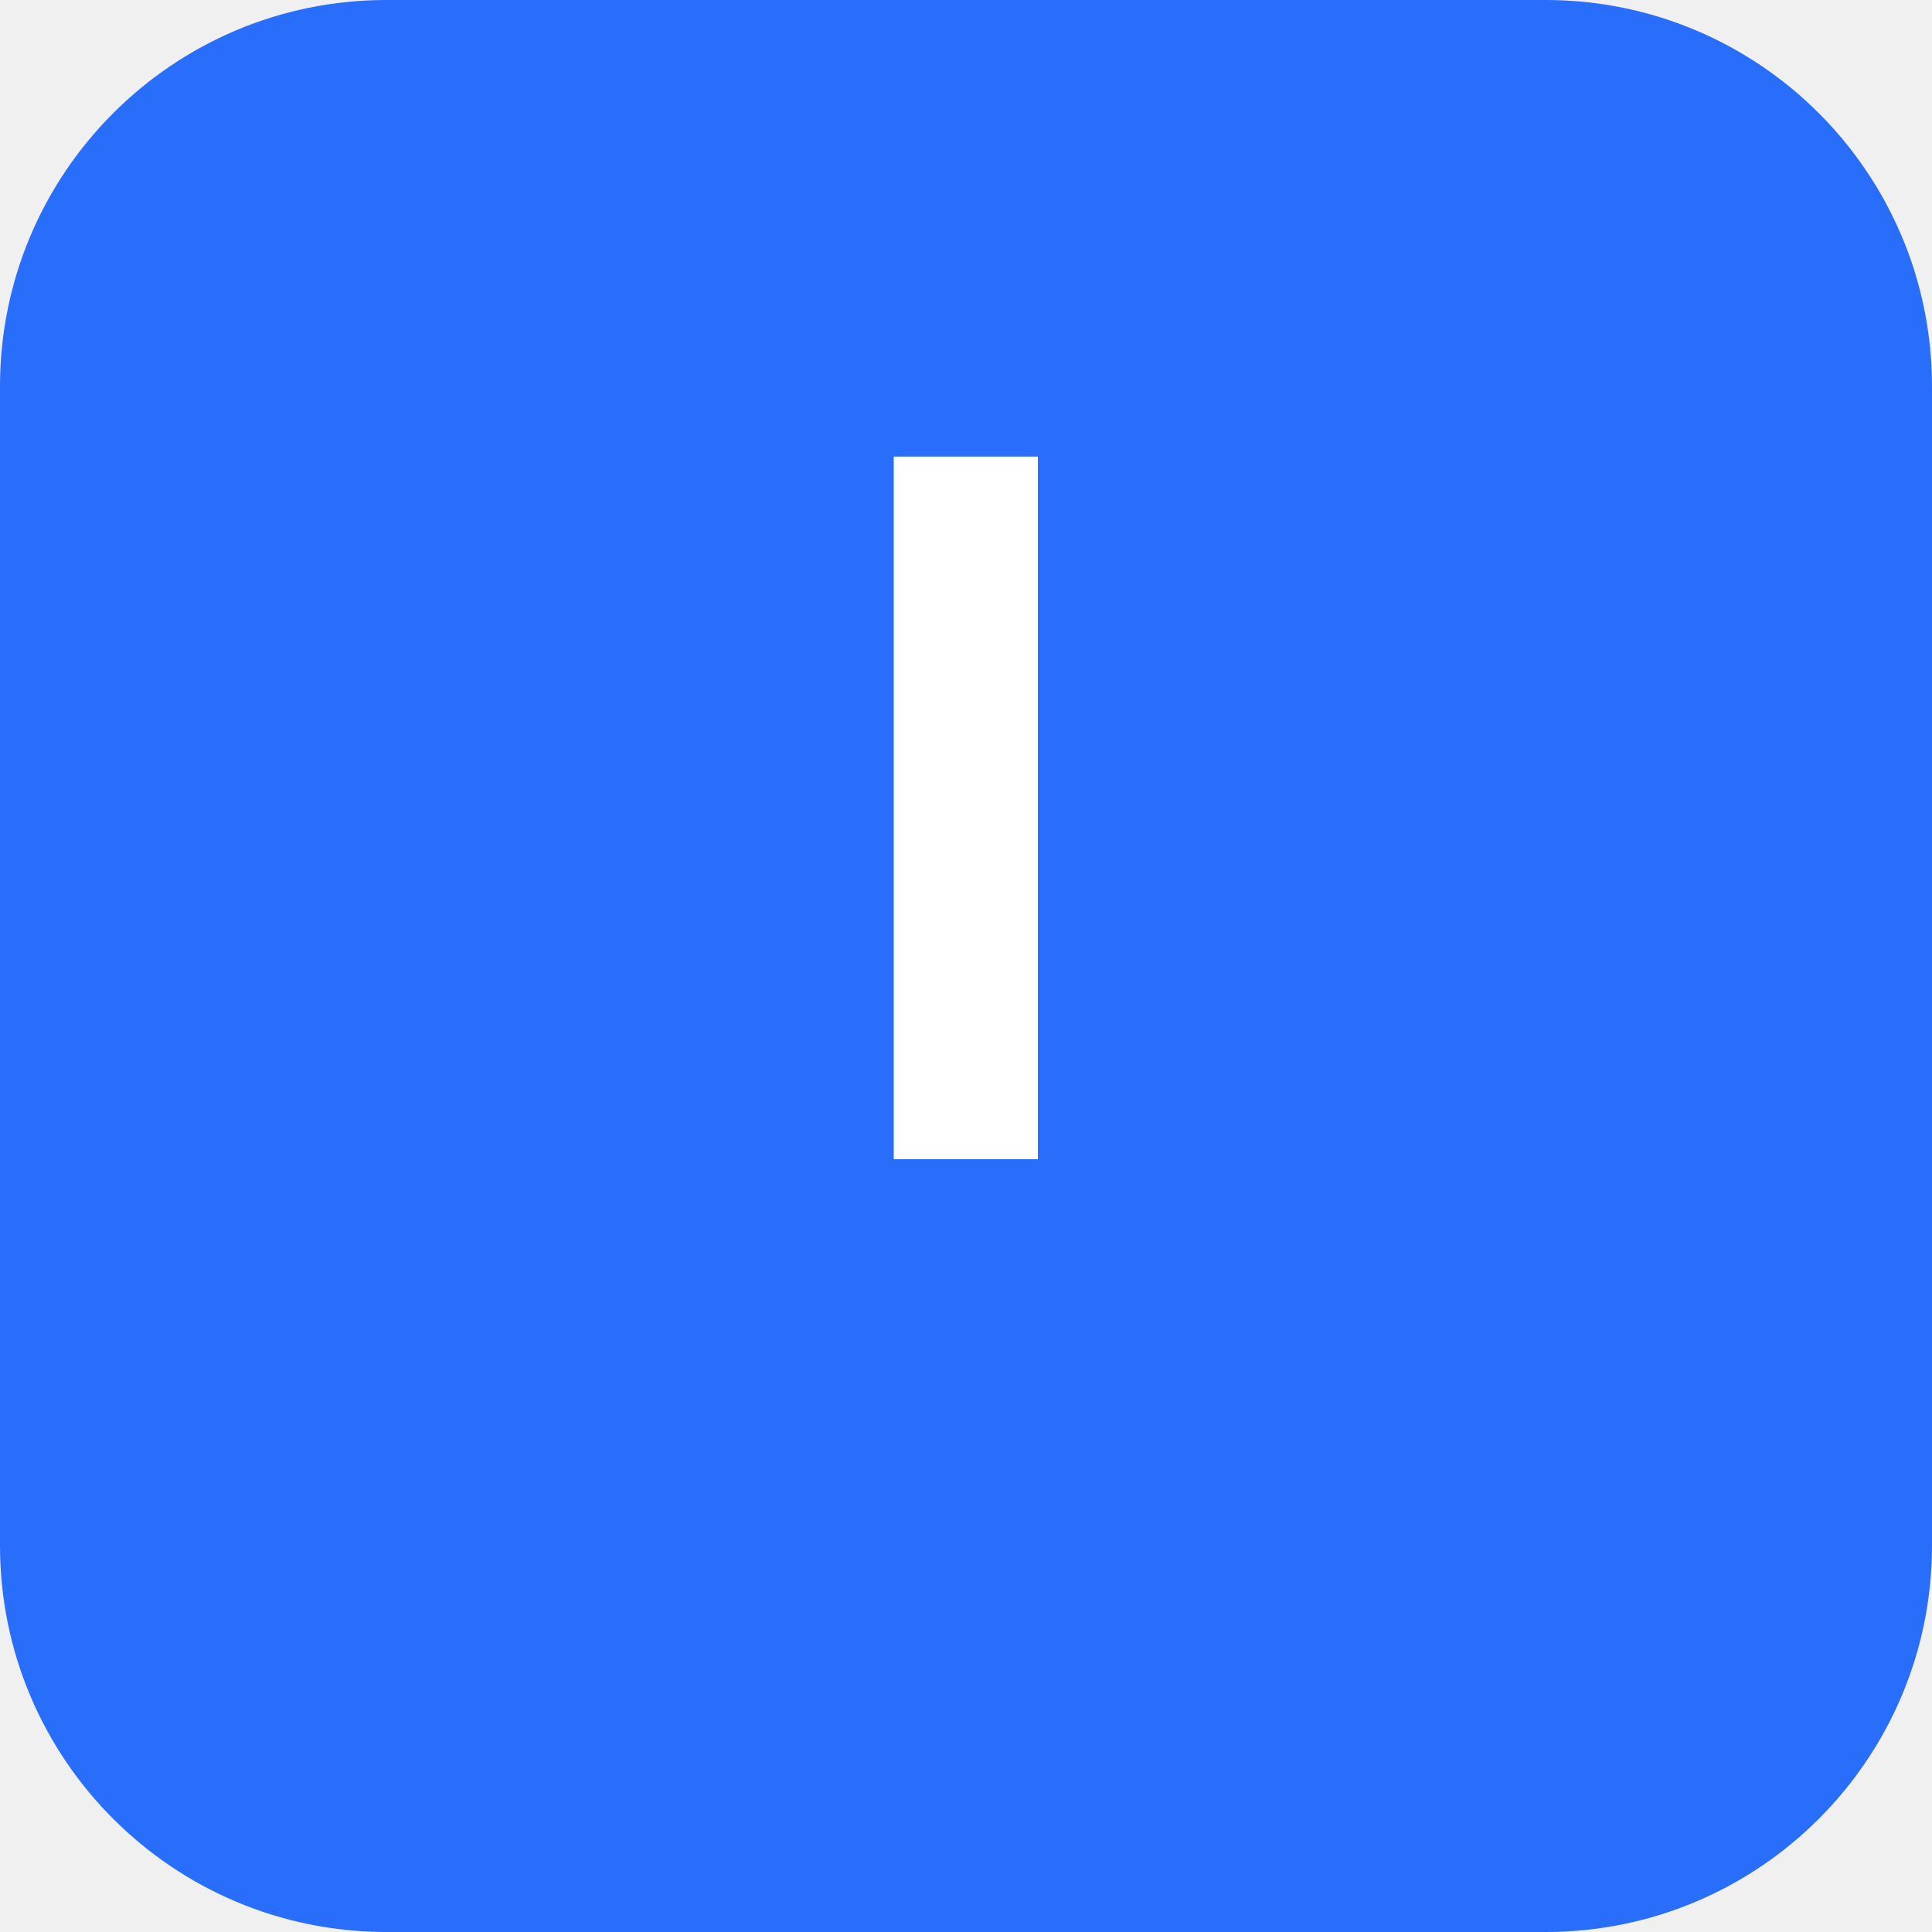
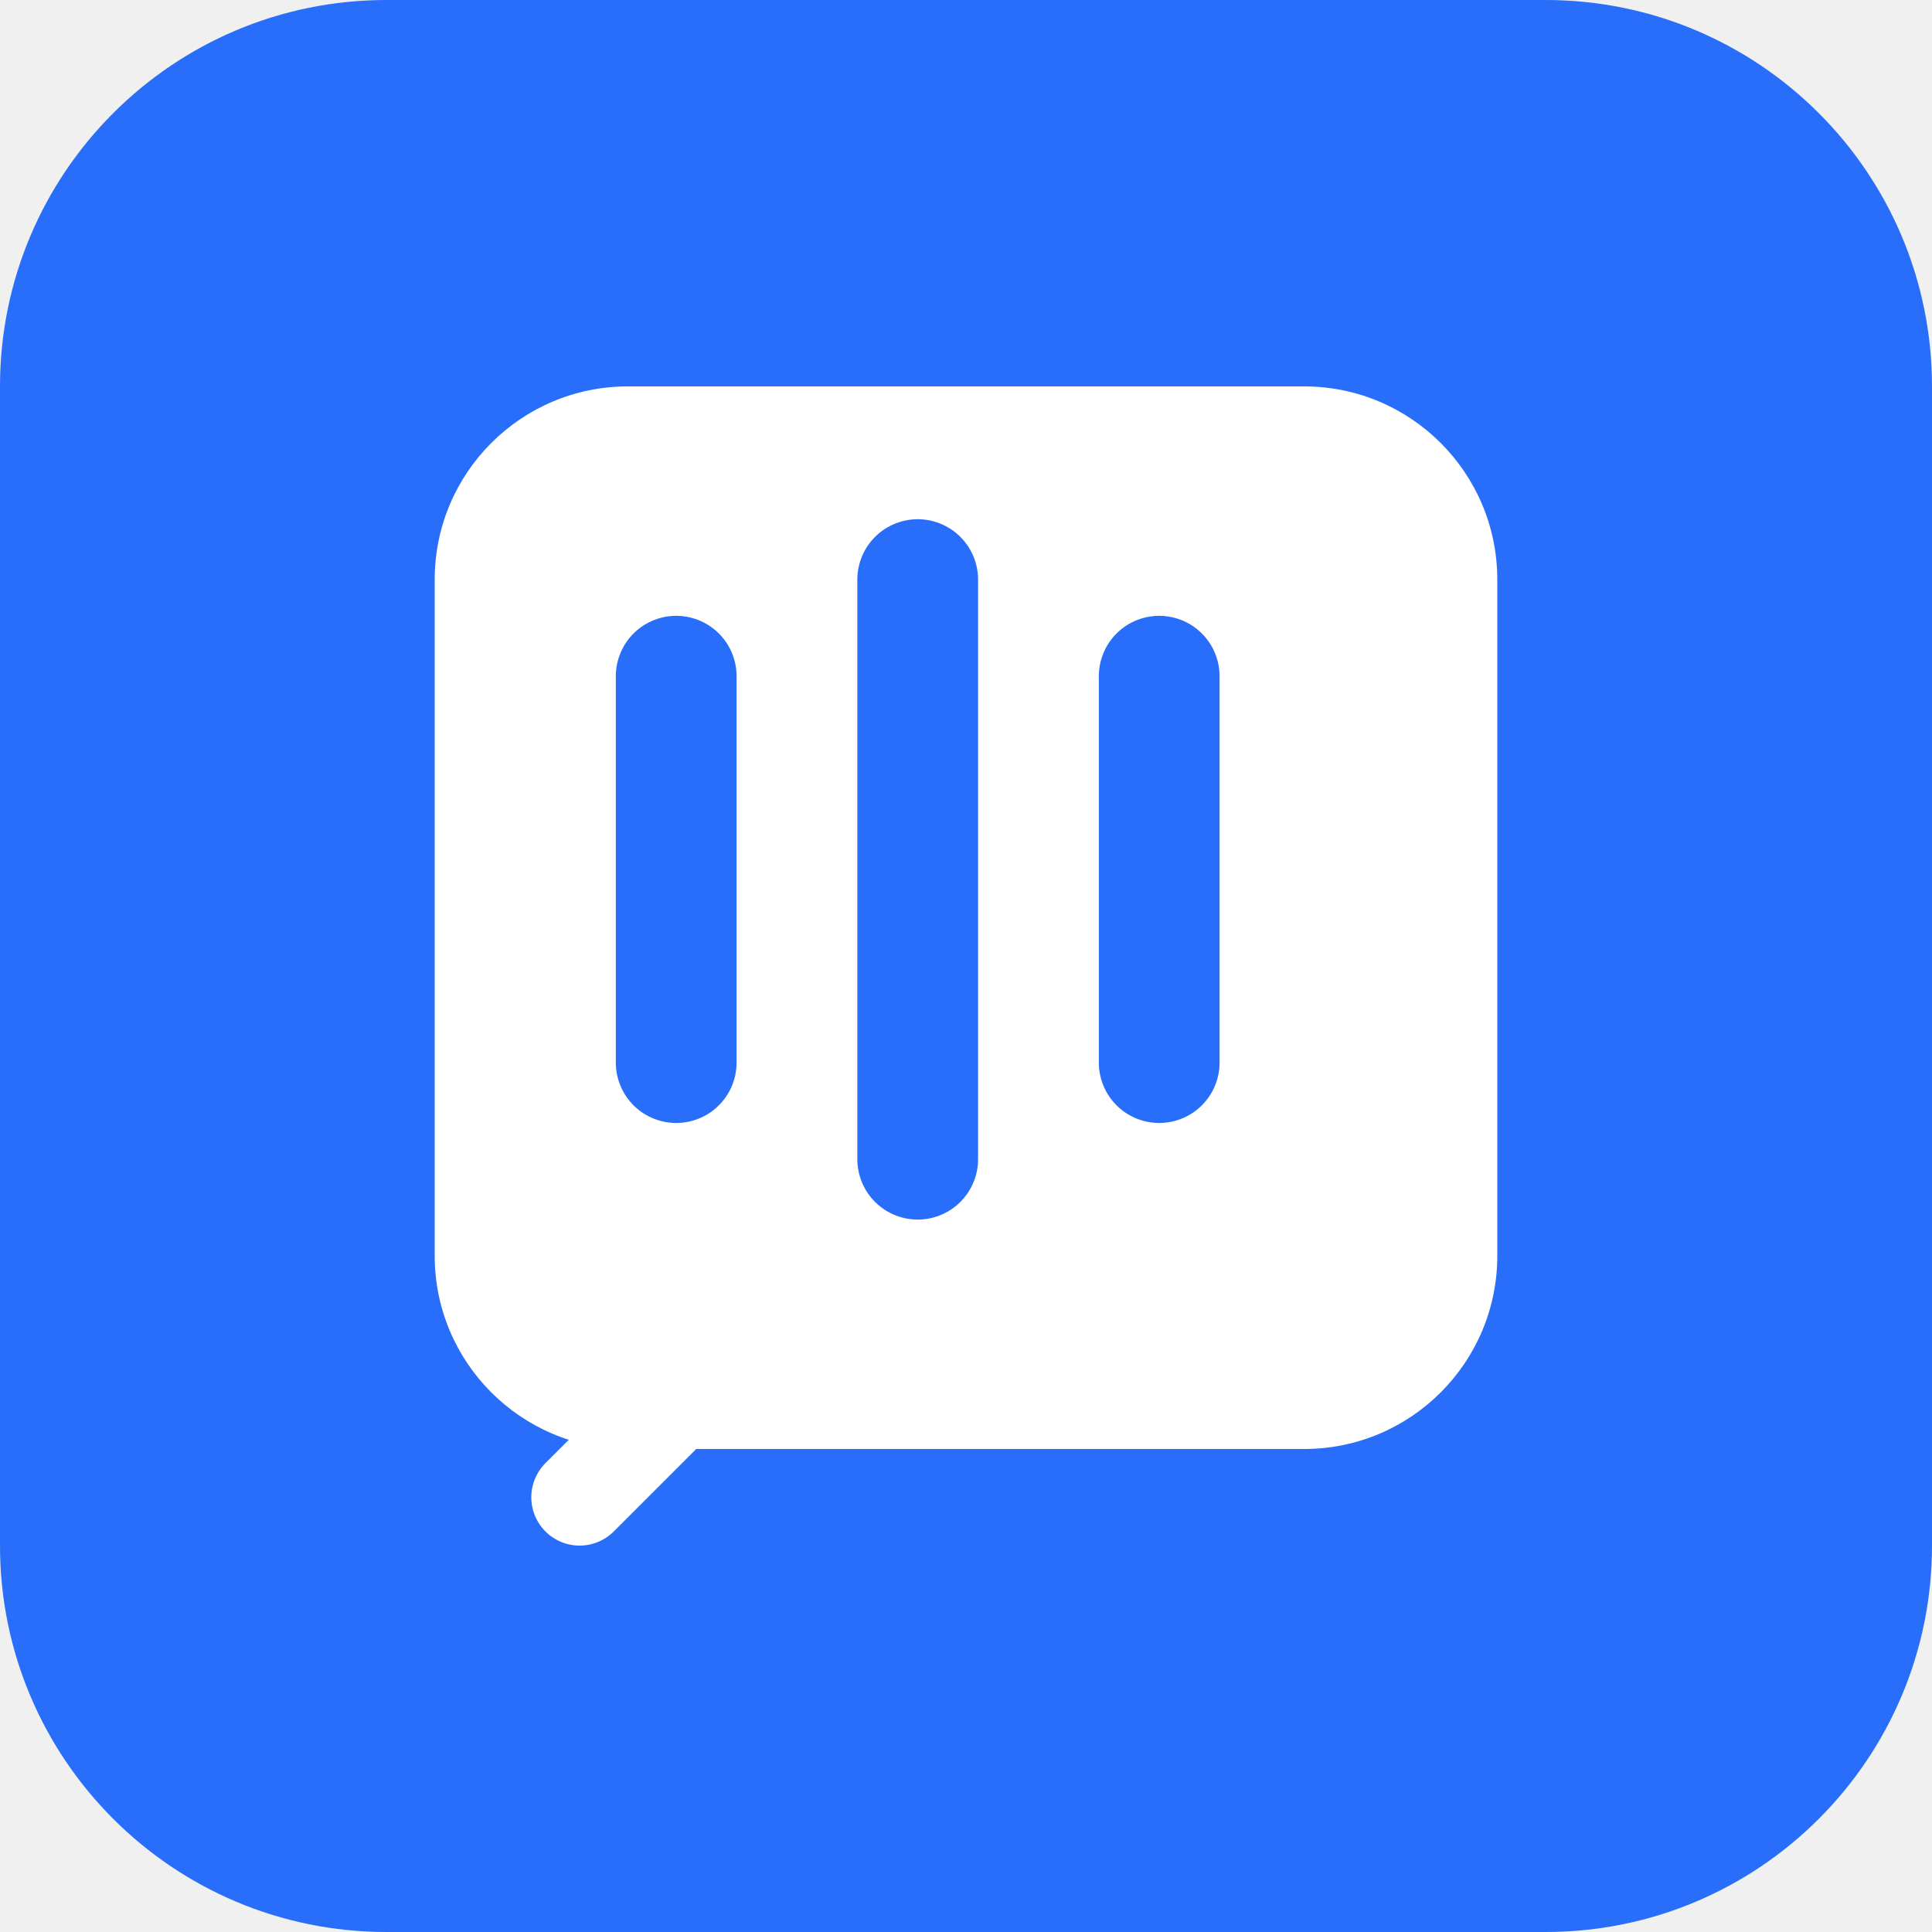
- <svg xmlns="http://www.w3.org/2000/svg" width="40" height="40" viewBox="0 0 40 40">
+ <svg xmlns="http://www.w3.org/2000/svg" width="40" height="40" viewBox="0 0 40 40" fill="none">
  <rect width="40" height="40" rx="8" fill="#286EFA" />
-   <text x="20" y="24" text-anchor="middle" font-family="system-ui,-apple-system,sans-serif" font-weight="700" font-size="20" fill="white">I</text>
+   <rect x="9" y="8" width="22" height="22" rx="4" fill="white" />
+   <line x1="14" y1="14" x2="14" y2="22" stroke="#286EFA" stroke-width="2.5" stroke-linecap="round" />
+   <line x1="19" y1="12" x2="19" y2="24" stroke="#286EFA" stroke-width="2.5" stroke-linecap="round" />
+   <line x1="24" y1="14" x2="24" y2="22" stroke="#286EFA" stroke-width="2.5" stroke-linecap="round" />
+   <path d="M12 31l3-3h0" stroke="white" stroke-width="2" stroke-linecap="round" />
</svg>
